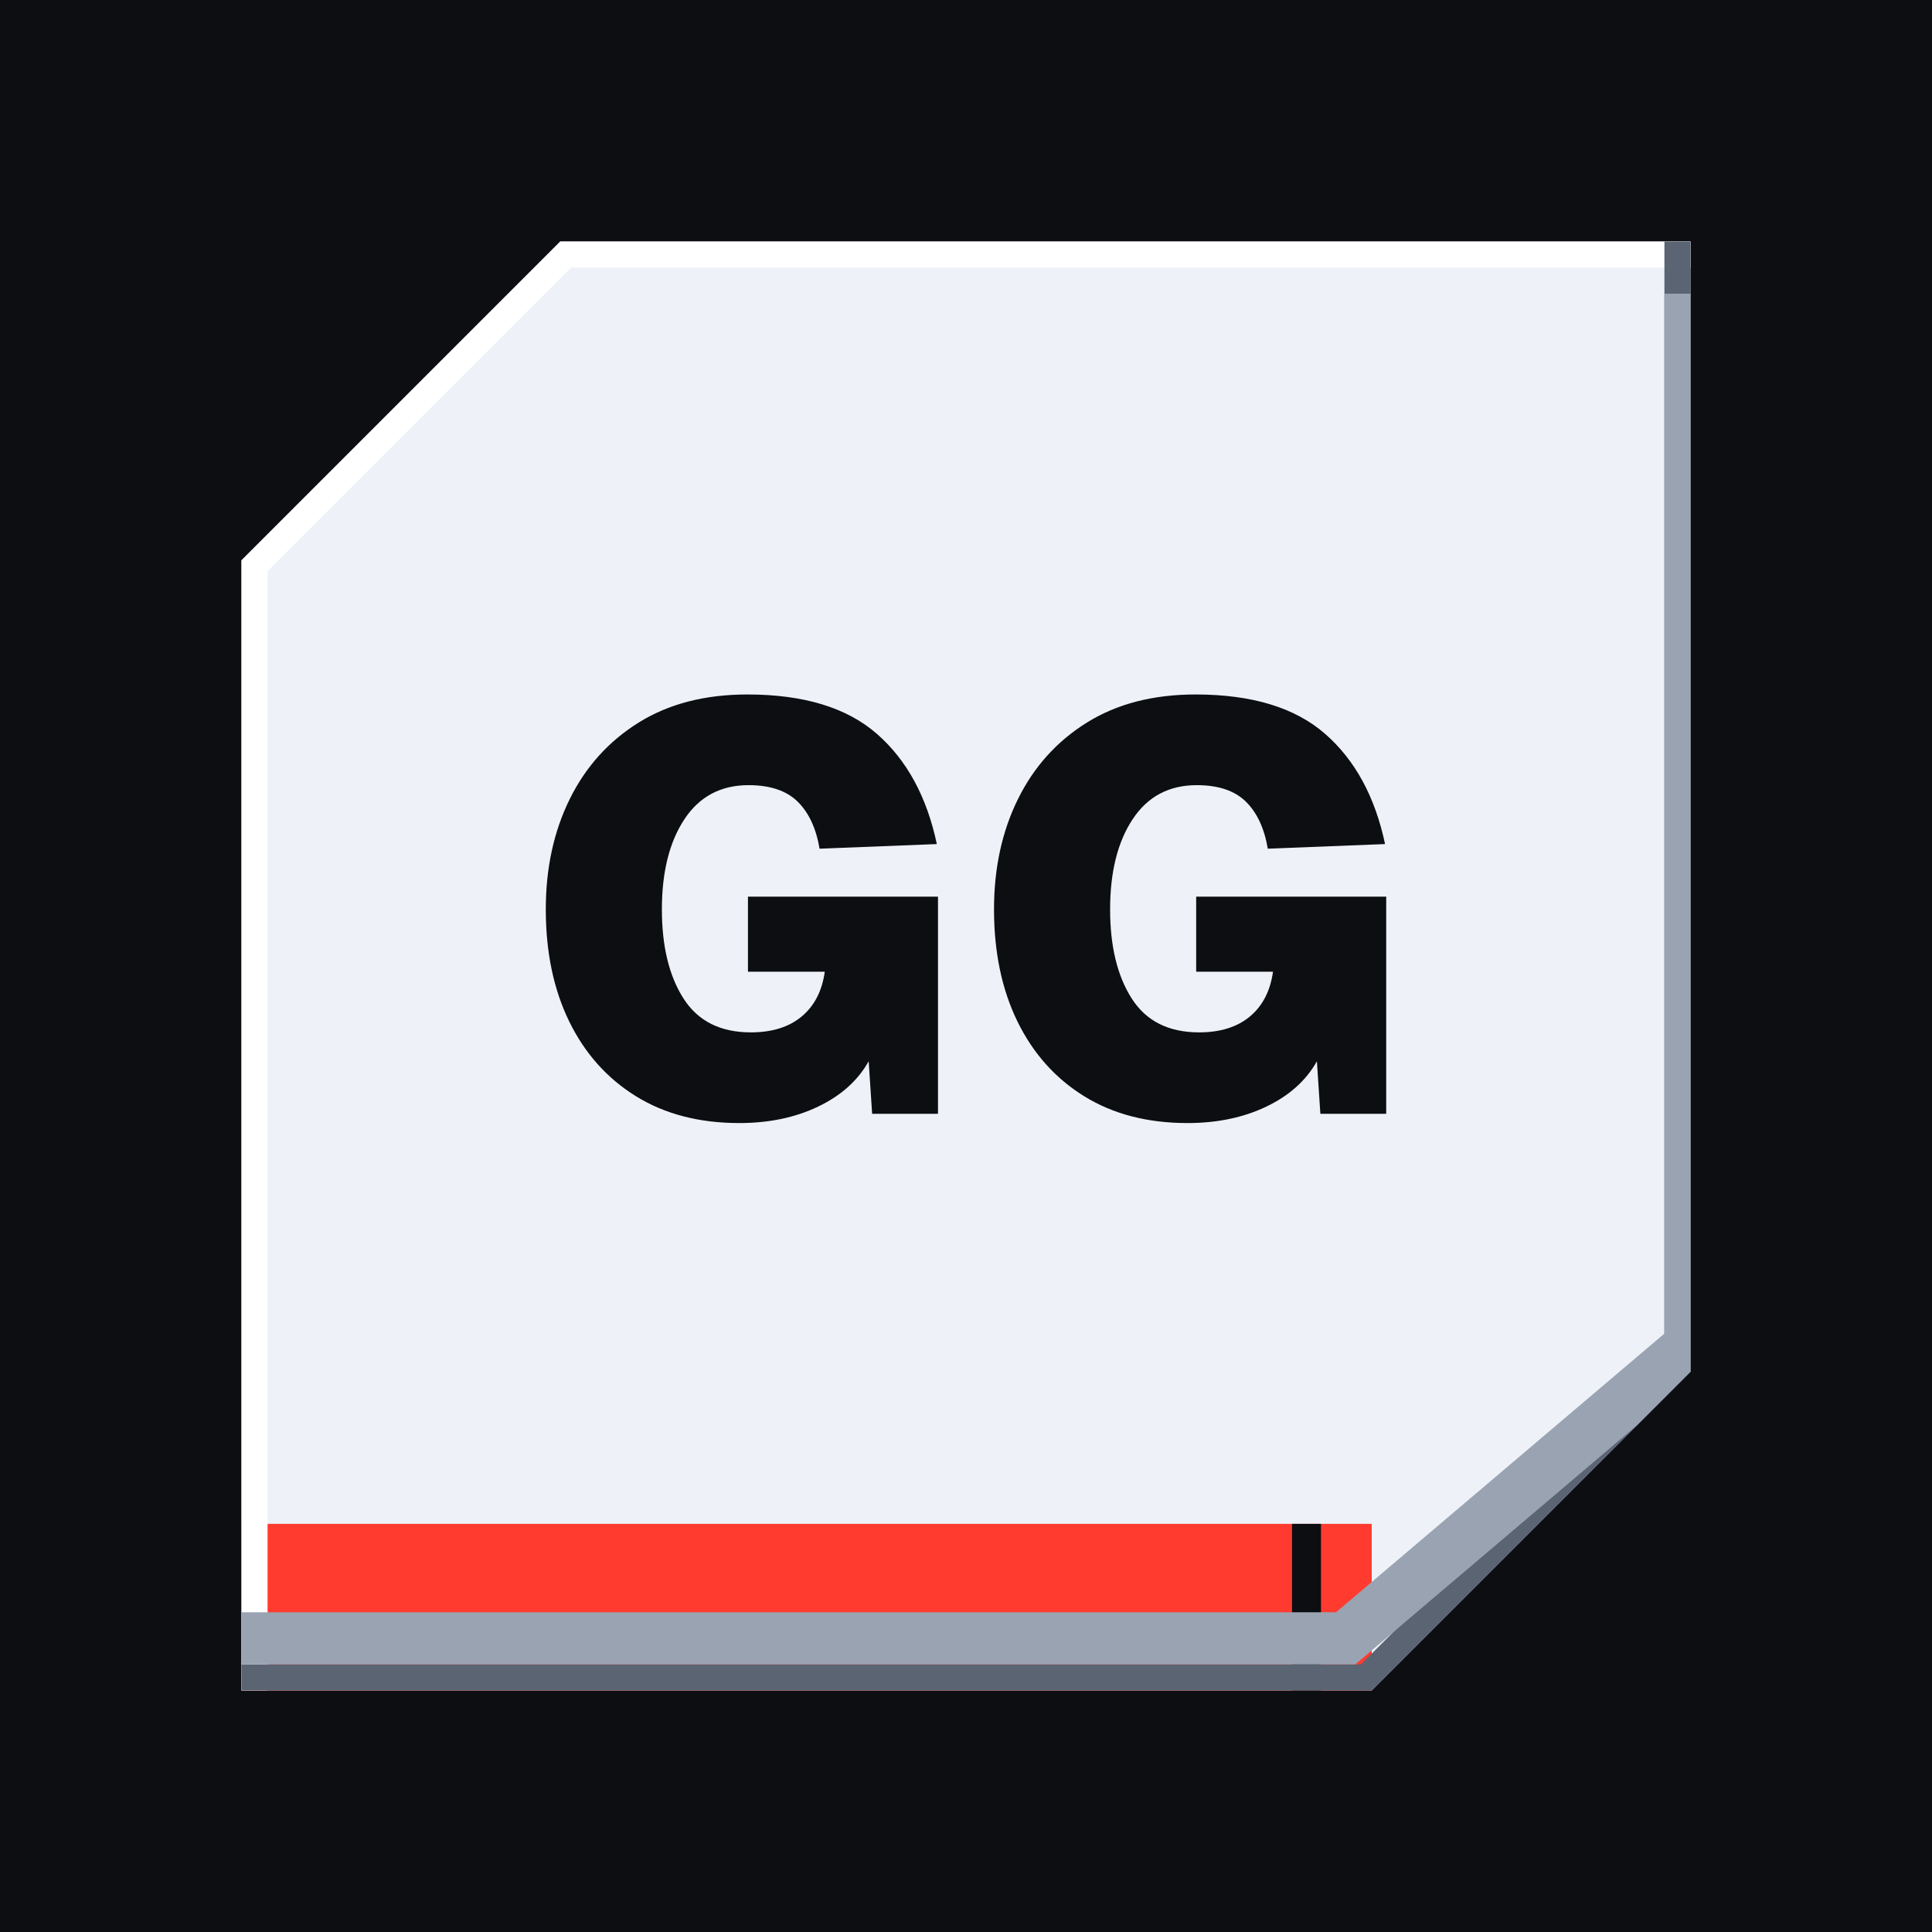
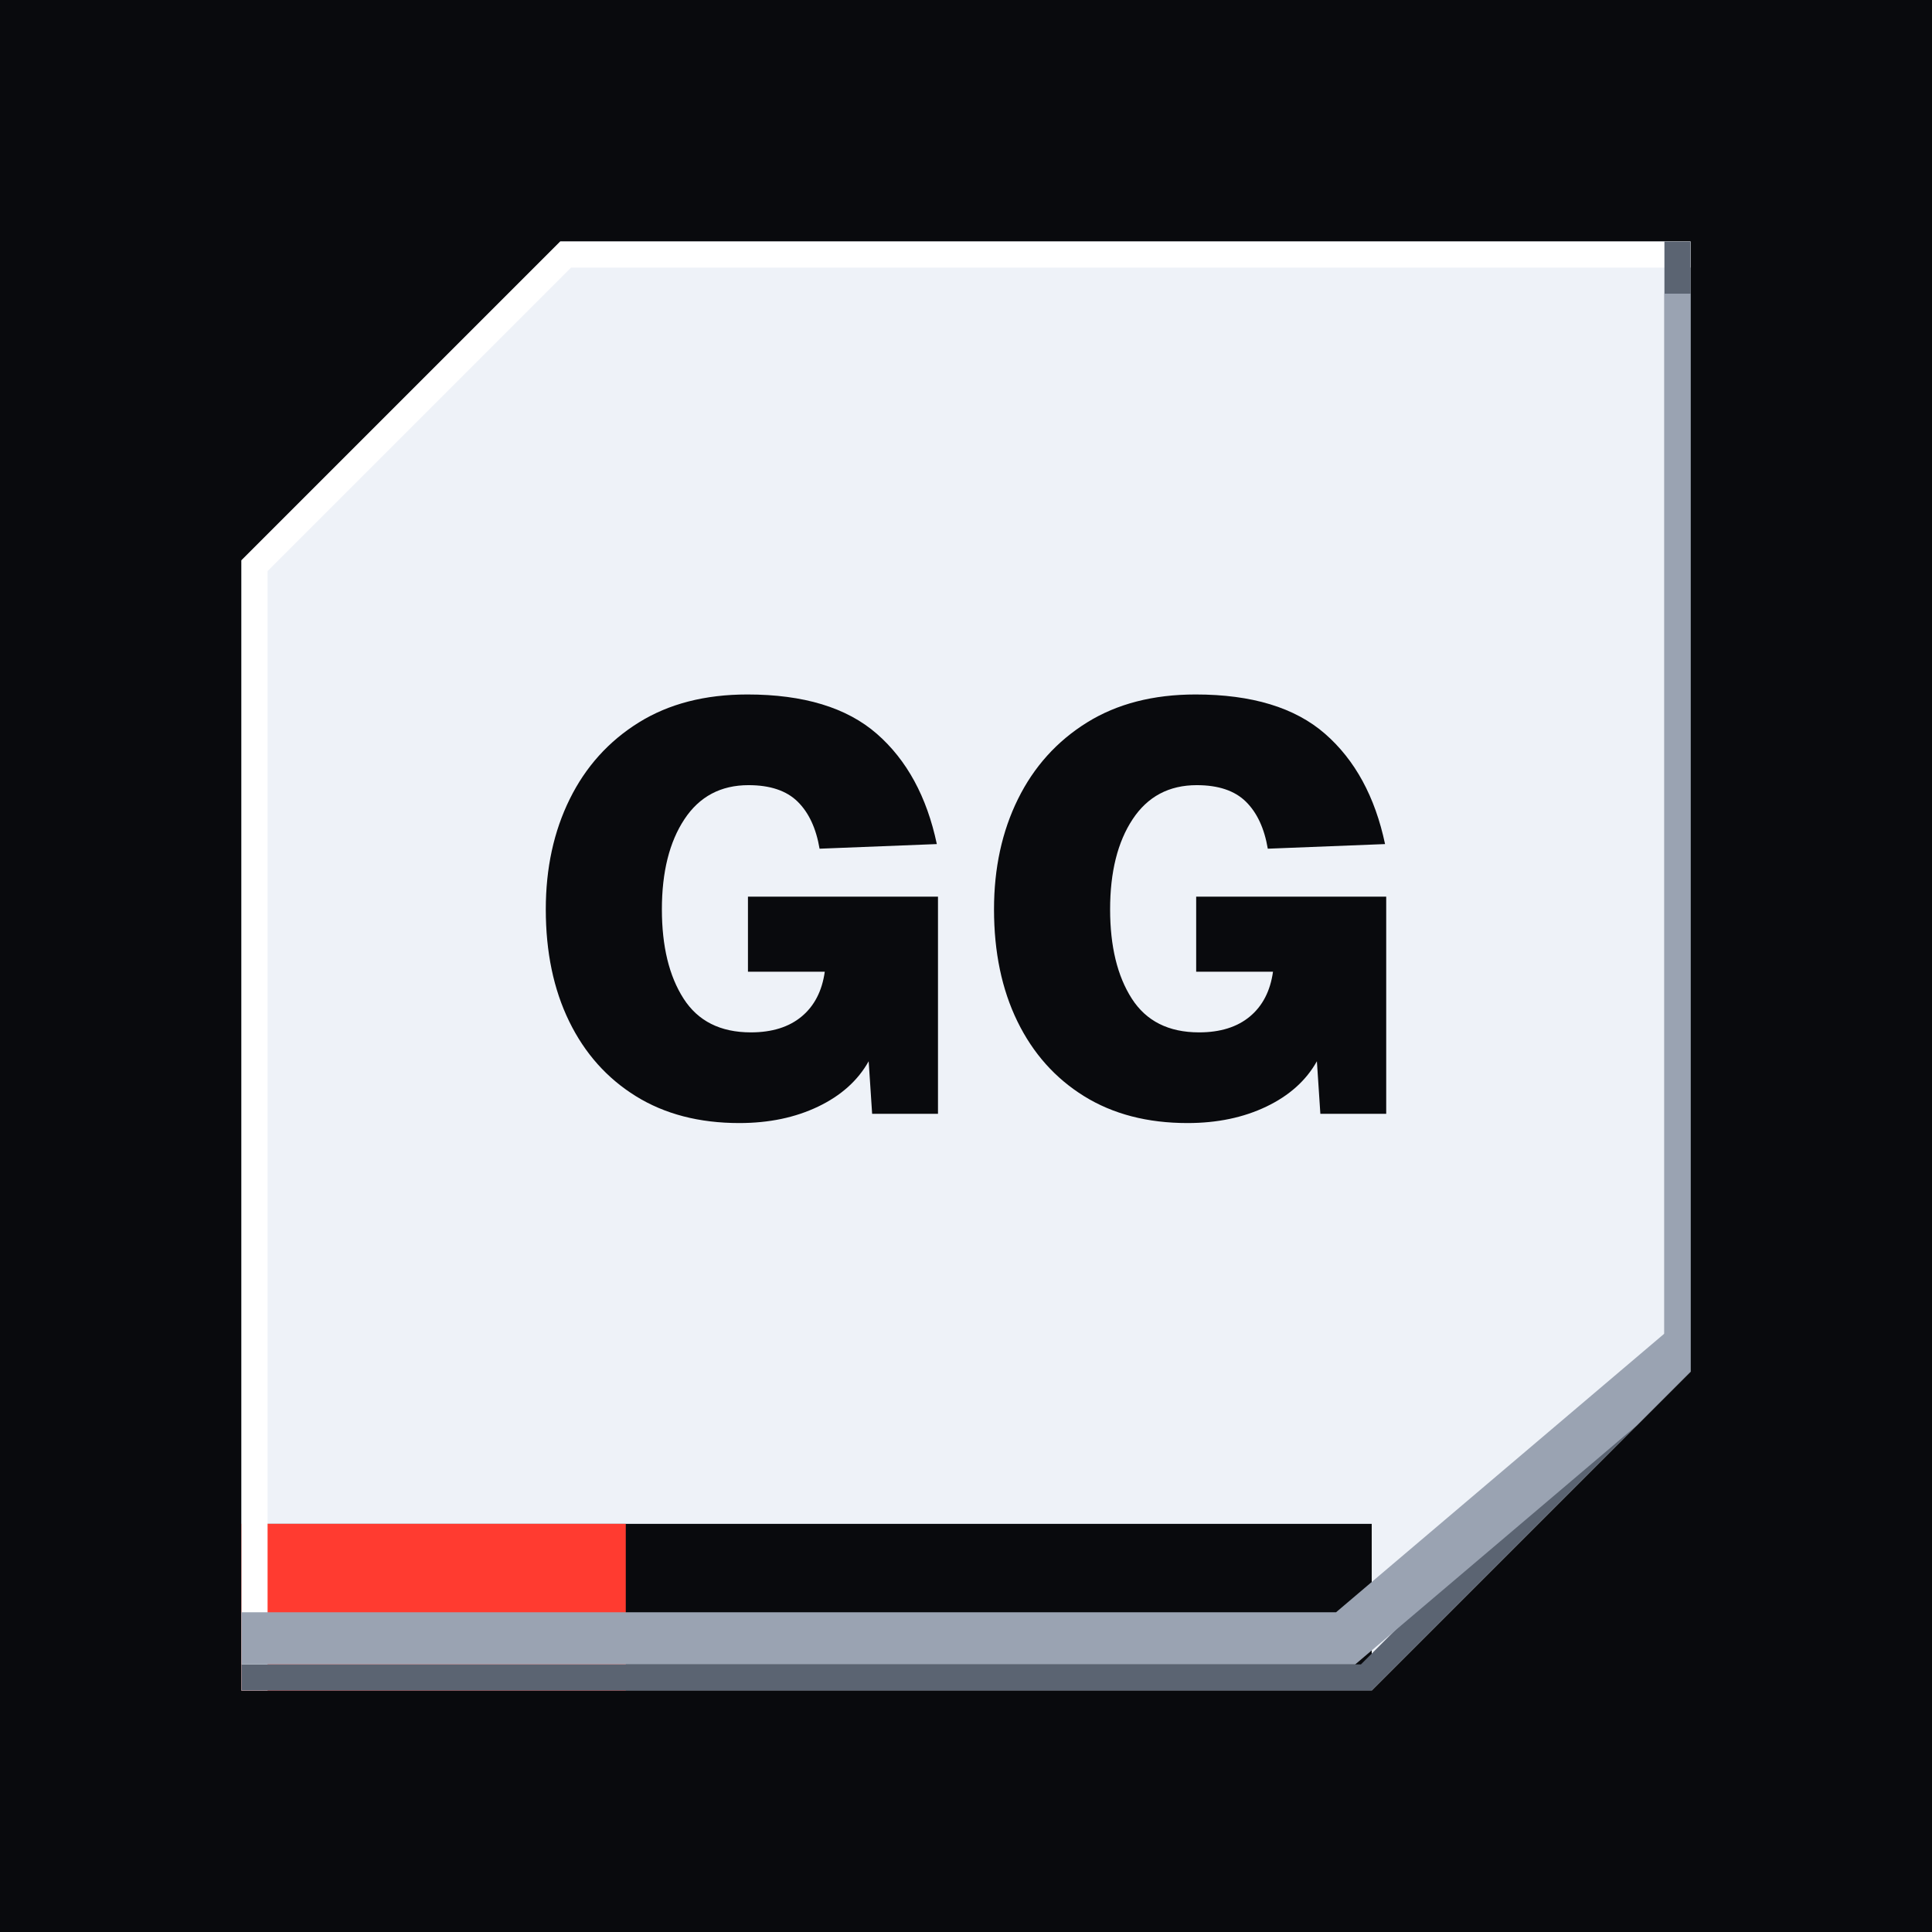
<svg xmlns="http://www.w3.org/2000/svg" viewBox="0 0 320 320">
-   <rect width="320" height="320" fill="#0d0e12" />
+   <rect width="320" height="320" fill="#090a0d" />
  <g transform="translate(40 40)">
    <defs>
      <clipPath id="kc-mkd">
        <path d="M52.8 0H240V187.2L187.2 240H0V52.8Z" />
      </clipPath>
    </defs>
    <path d="M52.8 0H240V187.2L187.2 240H0V52.8Z" fill="#eef2f8" />
    <g clip-path="url(#kc-mkd)">
-       <rect x="0" y="212.4" width="187.2" height="27.6" fill="#ff3b30" />
-       <rect x="174" y="212.4" width="4.8" height="27.6" fill="#0d0e12" />
+       <rect x="0" y="212.4" width="187.2" height="27.6" fill="#090a0d" />
+       <rect x="0" y="212.4" width="63.648" height="27.6" fill="#ff3b30" />
      <g fill="none" stroke-width="8.64">
        <path d="M0 240V52.8L52.8 0H240" stroke="#ffffff" />
        <path d="M240 0V187.2L187.2 240H0" stroke="#5b6472" />
        <path d="M240 8.64V182.88L182.88 231.36H0" stroke="#9aa3b2" />
      </g>
    </g>
    <g transform="translate(50.4 75.02639) scale(0.956701)">
      <g transform="translate(-4 72.6)">
-         <path d="M37.5 1.6L37.5 1.6Q27.1 1.6 19.6 -3.05Q12.1 -7.7 8.05 -16Q4 -24.3 4 -35.4L4 -35.4Q4 -46.1 8.15 -54.5Q12.3 -62.9 20.1 -67.75Q27.9 -72.6 38.9 -72.6L38.9 -72.6Q53.5 -72.6 61.3 -65.8Q69.1 -59 71.7 -46.7L71.7 -46.7L51.4 -45.9Q50.5 -51.2 47.6 -54.05Q44.7 -56.9 39.1 -56.9L39.1 -56.9Q31.9 -56.9 28 -51Q24.1 -45.1 24.1 -35.4L24.1 -35.4Q24.1 -25.8 27.85 -19.95Q31.6 -14.1 39.5 -14.1L39.5 -14.1Q45 -14.1 48.3 -16.85Q51.6 -19.6 52.3 -24.6L52.3 -24.6L39 -24.6L39 -37.6L71.9 -37.6L71.9 0L60.5 0L59.9 -9.1Q57.1 -4.1 51.15 -1.25Q45.2 1.6 37.5 1.6" fill="#0d0e12" />
-         <path d="M115.1 1.6L115.1 1.6Q104.7 1.6 97.2 -3.05Q89.7 -7.7 85.65 -16Q81.6 -24.3 81.6 -35.4L81.6 -35.4Q81.6 -46.1 85.75 -54.5Q89.9 -62.9 97.7 -67.75Q105.5 -72.6 116.5 -72.6L116.5 -72.6Q131.1 -72.6 138.9 -65.8Q146.7 -59 149.3 -46.7L149.3 -46.7L129 -45.9Q128.1 -51.2 125.2 -54.05Q122.3 -56.9 116.7 -56.9L116.7 -56.9Q109.5 -56.9 105.6 -51Q101.7 -45.1 101.7 -35.4L101.7 -35.4Q101.7 -25.8 105.45 -19.95Q109.2 -14.1 117.1 -14.1L117.1 -14.1Q122.6 -14.1 125.9 -16.85Q129.2 -19.6 129.9 -24.6L129.9 -24.6L116.6 -24.6L116.6 -37.6L149.5 -37.6L149.5 0L138.1 0L137.5 -9.1Q134.7 -4.1 128.75 -1.25Q122.8 1.6 115.1 1.6" fill="#0d0e12" />
+         <path d="M37.5 1.6L37.5 1.6Q27.1 1.6 19.6 -3.05Q12.1 -7.7 8.05 -16Q4 -24.3 4 -35.4L4 -35.4Q4 -46.1 8.15 -54.5Q12.3 -62.9 20.1 -67.75Q27.9 -72.6 38.9 -72.6L38.9 -72.6Q53.5 -72.6 61.3 -65.8Q69.1 -59 71.7 -46.7L71.7 -46.7L51.4 -45.9Q50.5 -51.2 47.6 -54.05Q44.7 -56.9 39.1 -56.9L39.1 -56.9Q31.9 -56.9 28 -51Q24.1 -45.1 24.1 -35.4L24.1 -35.4Q24.1 -25.8 27.85 -19.95Q31.6 -14.1 39.5 -14.1L39.5 -14.1Q45 -14.1 48.3 -16.85Q51.6 -19.6 52.3 -24.6L52.3 -24.6L39 -24.6L39 -37.6L71.9 -37.6L71.9 0L60.5 0L59.9 -9.1Q57.1 -4.1 51.15 -1.25Q45.2 1.6 37.5 1.6" fill="#090a0d" />
+         <path d="M115.1 1.6L115.1 1.6Q104.7 1.6 97.2 -3.05Q89.7 -7.7 85.65 -16Q81.6 -24.3 81.6 -35.4L81.6 -35.4Q81.6 -46.1 85.75 -54.5Q89.9 -62.9 97.7 -67.75Q105.5 -72.6 116.5 -72.6L116.5 -72.6Q131.1 -72.6 138.9 -65.8Q146.7 -59 149.3 -46.7L149.3 -46.7L129 -45.9Q128.1 -51.2 125.2 -54.05Q122.3 -56.9 116.7 -56.9L116.7 -56.9Q109.5 -56.9 105.6 -51Q101.7 -45.1 101.7 -35.4L101.7 -35.4Q101.7 -25.8 105.45 -19.95Q109.2 -14.1 117.1 -14.1L117.1 -14.1Q122.6 -14.1 125.9 -16.85Q129.2 -19.6 129.9 -24.6L129.9 -24.6L116.6 -24.6L116.6 -37.6L149.5 -37.6L149.5 0L138.1 0L137.5 -9.1Q134.7 -4.1 128.75 -1.25Q122.8 1.6 115.1 1.6" fill="#090a0d" />
      </g>
    </g>
  </g>
</svg>
